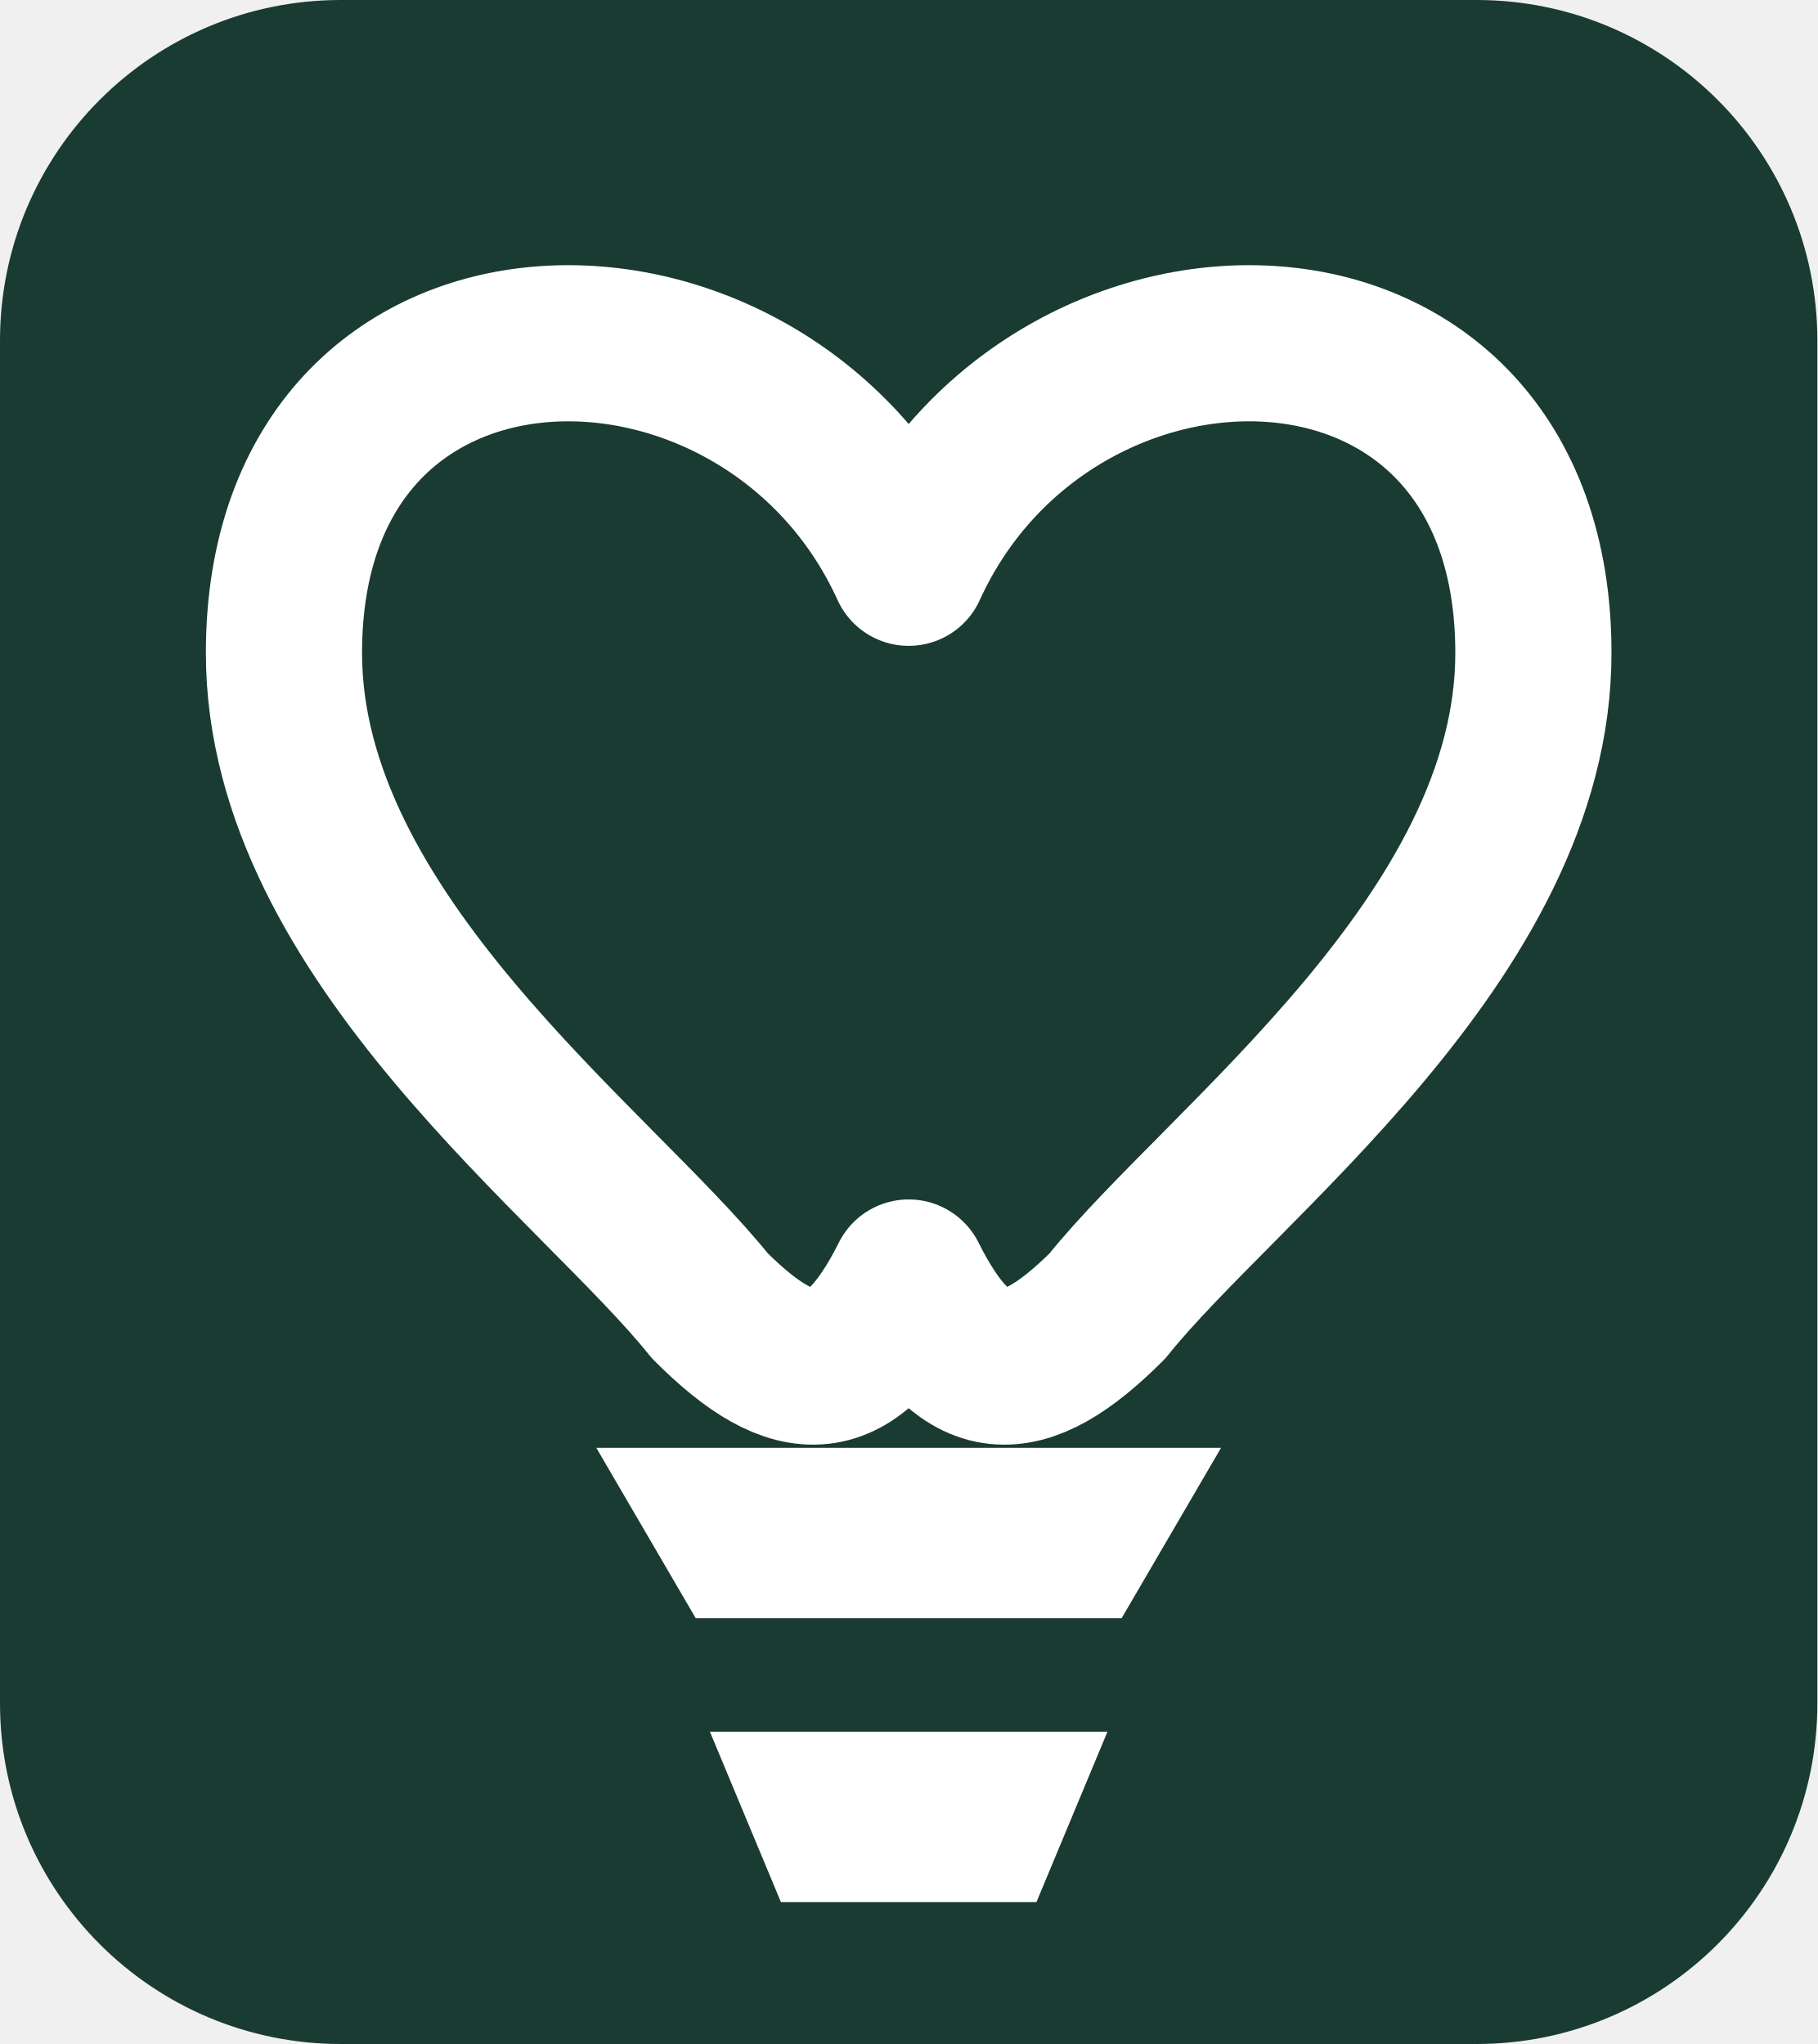
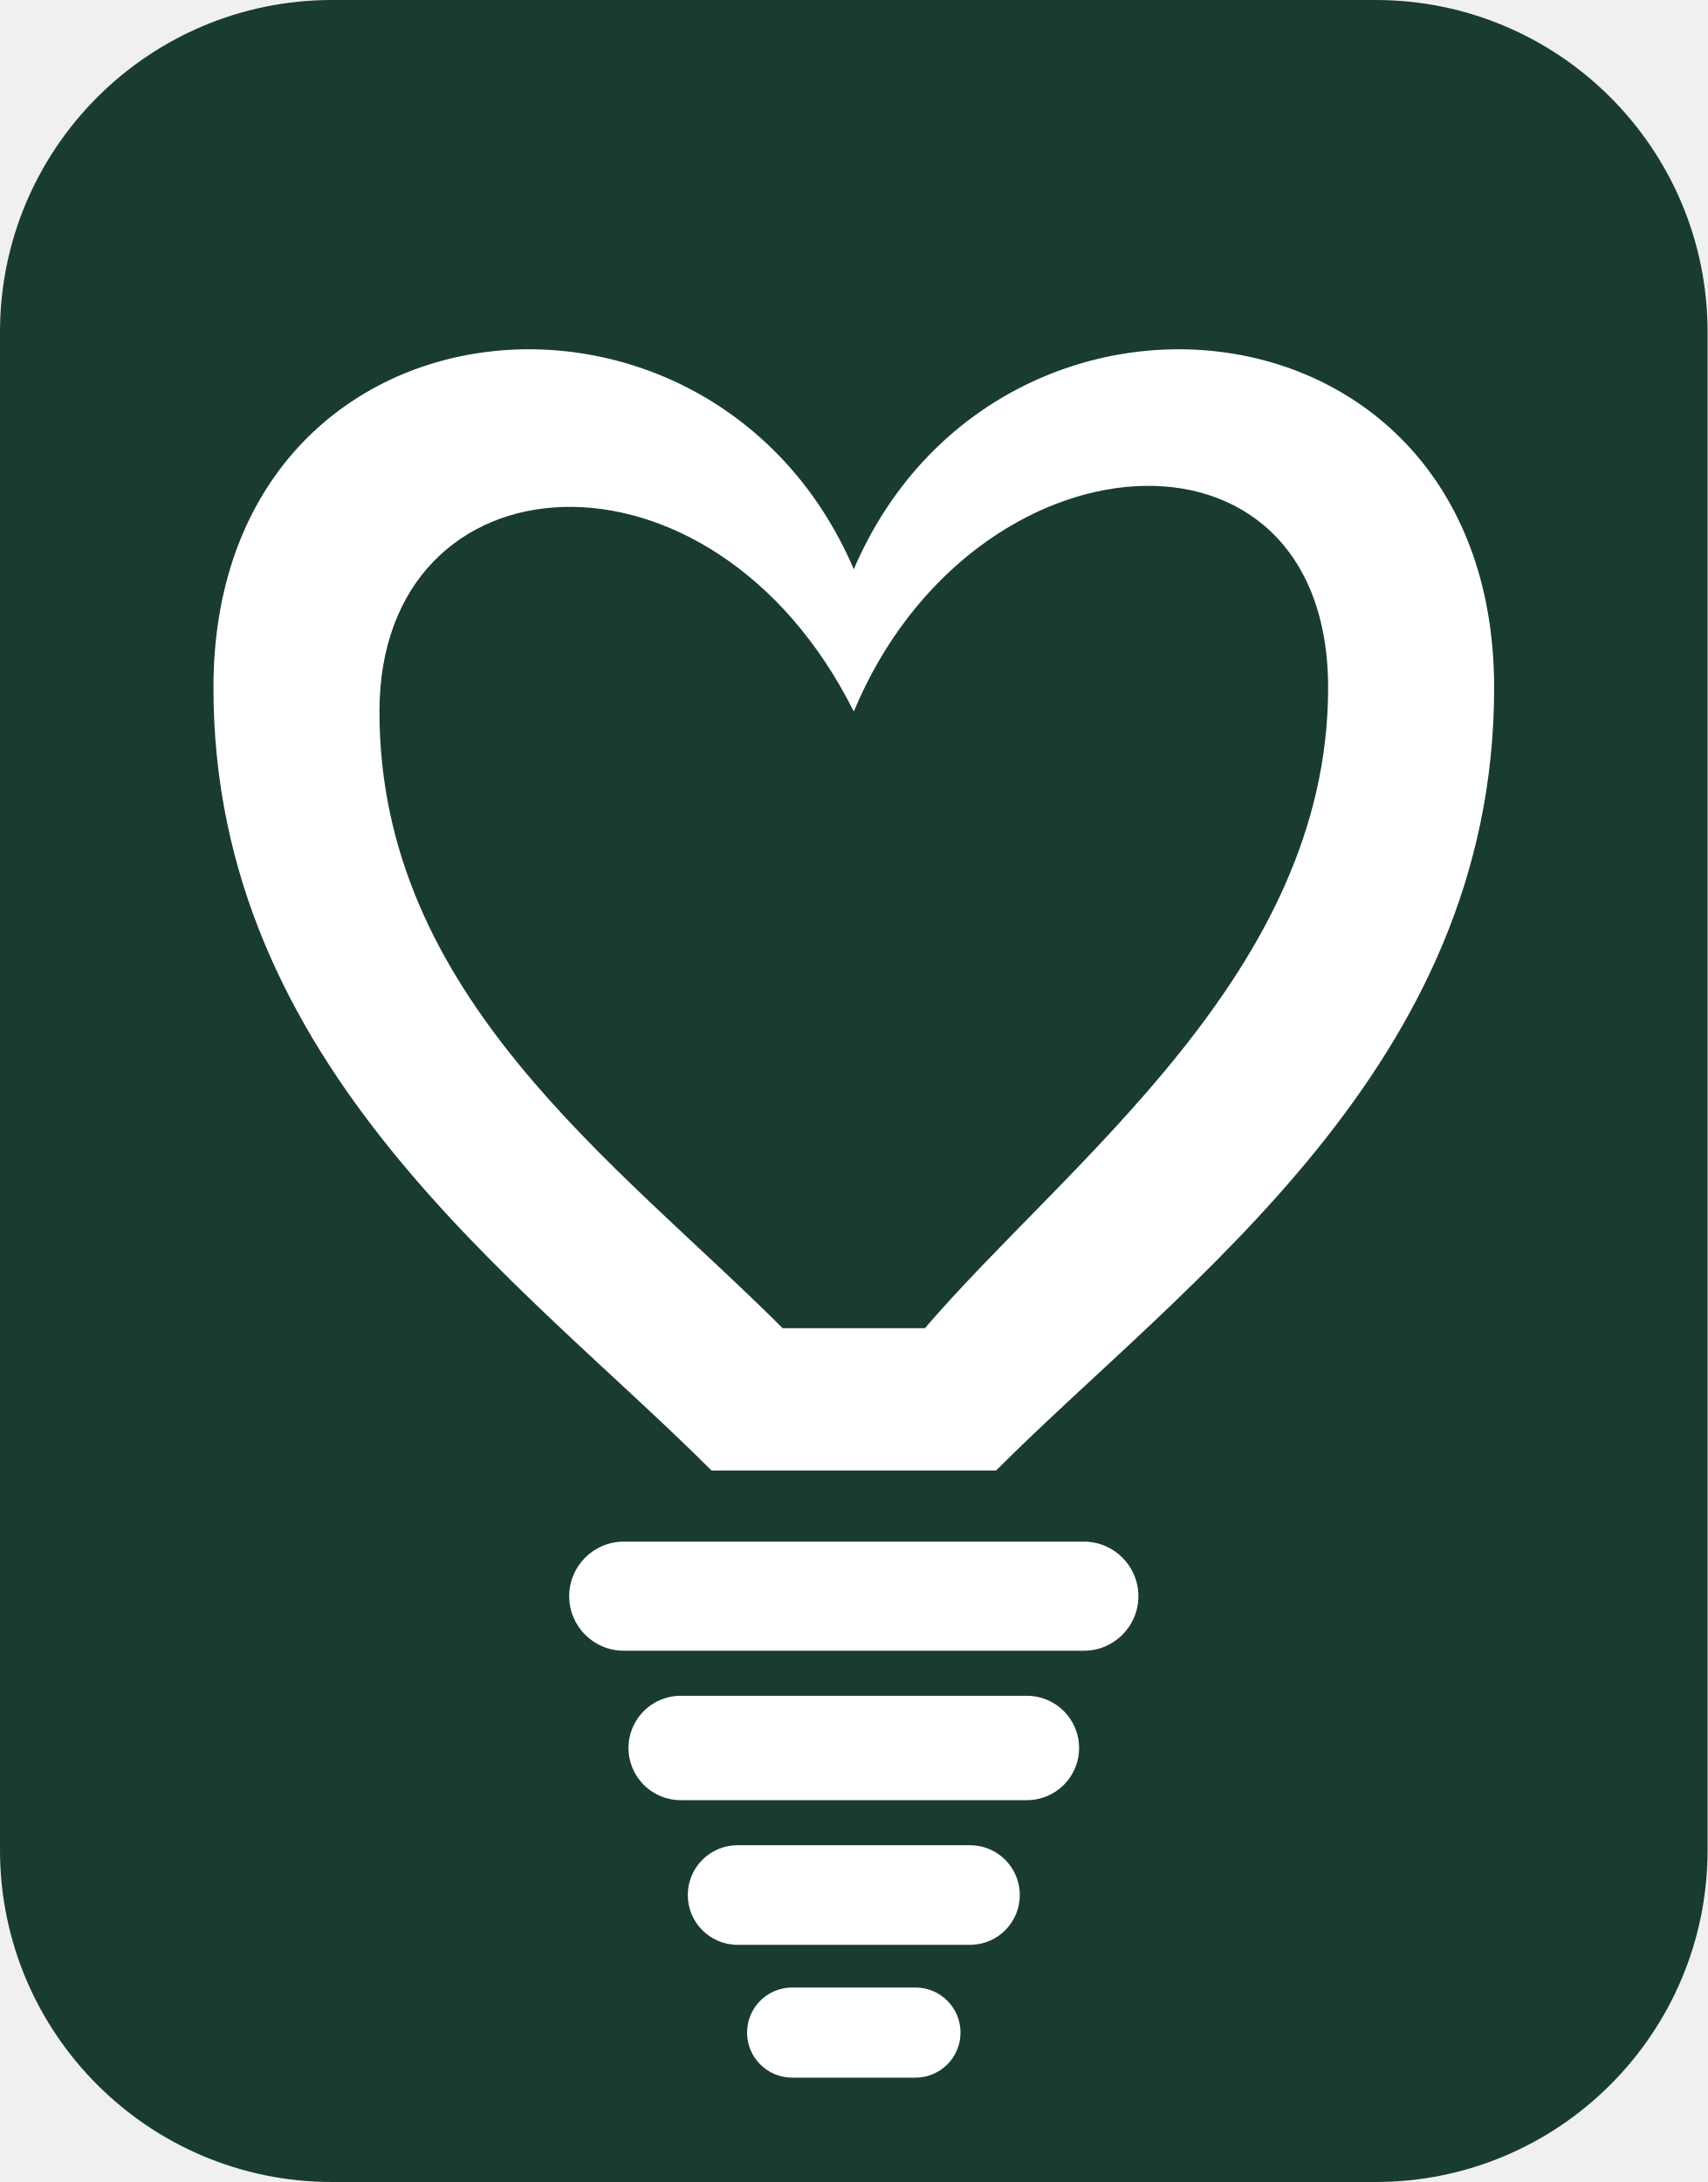
- <svg xmlns="http://www.w3.org/2000/svg" viewBox="0 0 64 72">
-   <rect width="64" height="72" rx="12" fill="#193b32" />
-   <path d="M32 20 C27 9 10 9 10 23 C10 33 21 41 25 46 C28 49 30 49 32 45 C34 49 36 49 39 46 C43 41 54 33 54 23 C54 9 37 9 32 20 Z" fill="none" stroke="#fff" stroke-width="5.5" stroke-linejoin="round" />
-   <path d="M21 51 L43 51 L39.5 57 L24.5 57 Z" fill="#fff" />
-   <path d="M25 61 L39 61 L36.5 67 L27.5 67 Z" fill="#fff" />
+ <svg xmlns="http://www.w3.org/2000/svg" viewBox="0 0 72 92">
+   <rect width="72" height="92" rx="14" fill="#193b32" />
+   <g transform="translate(4 4)" fill="#fff">
+     <path fill-rule="evenodd" d="M26 58 C18 50 5 41 5 25 C5 8 26 6 32 20 C38 6 59 8 59 25 C59 41 46 50 38 58 Z M29 52 C22 45 12 38 12 26 C12 15 26 14 32 26 C37 14 52 13 52 25 C52 37 41 45 35 52 Z" />
+     <rect x="20" y="61" width="24" height="4.6" rx="2.3" />
+     <rect x="22.5" y="67.5" width="19" height="4.4" rx="2.2" />
+     <rect x="25" y="73.8" width="14" height="4.2" rx="2.1" />
+     <rect x="27.5" y="79.8" width="9" height="3.8" rx="1.9" />
+   </g>
</svg>
